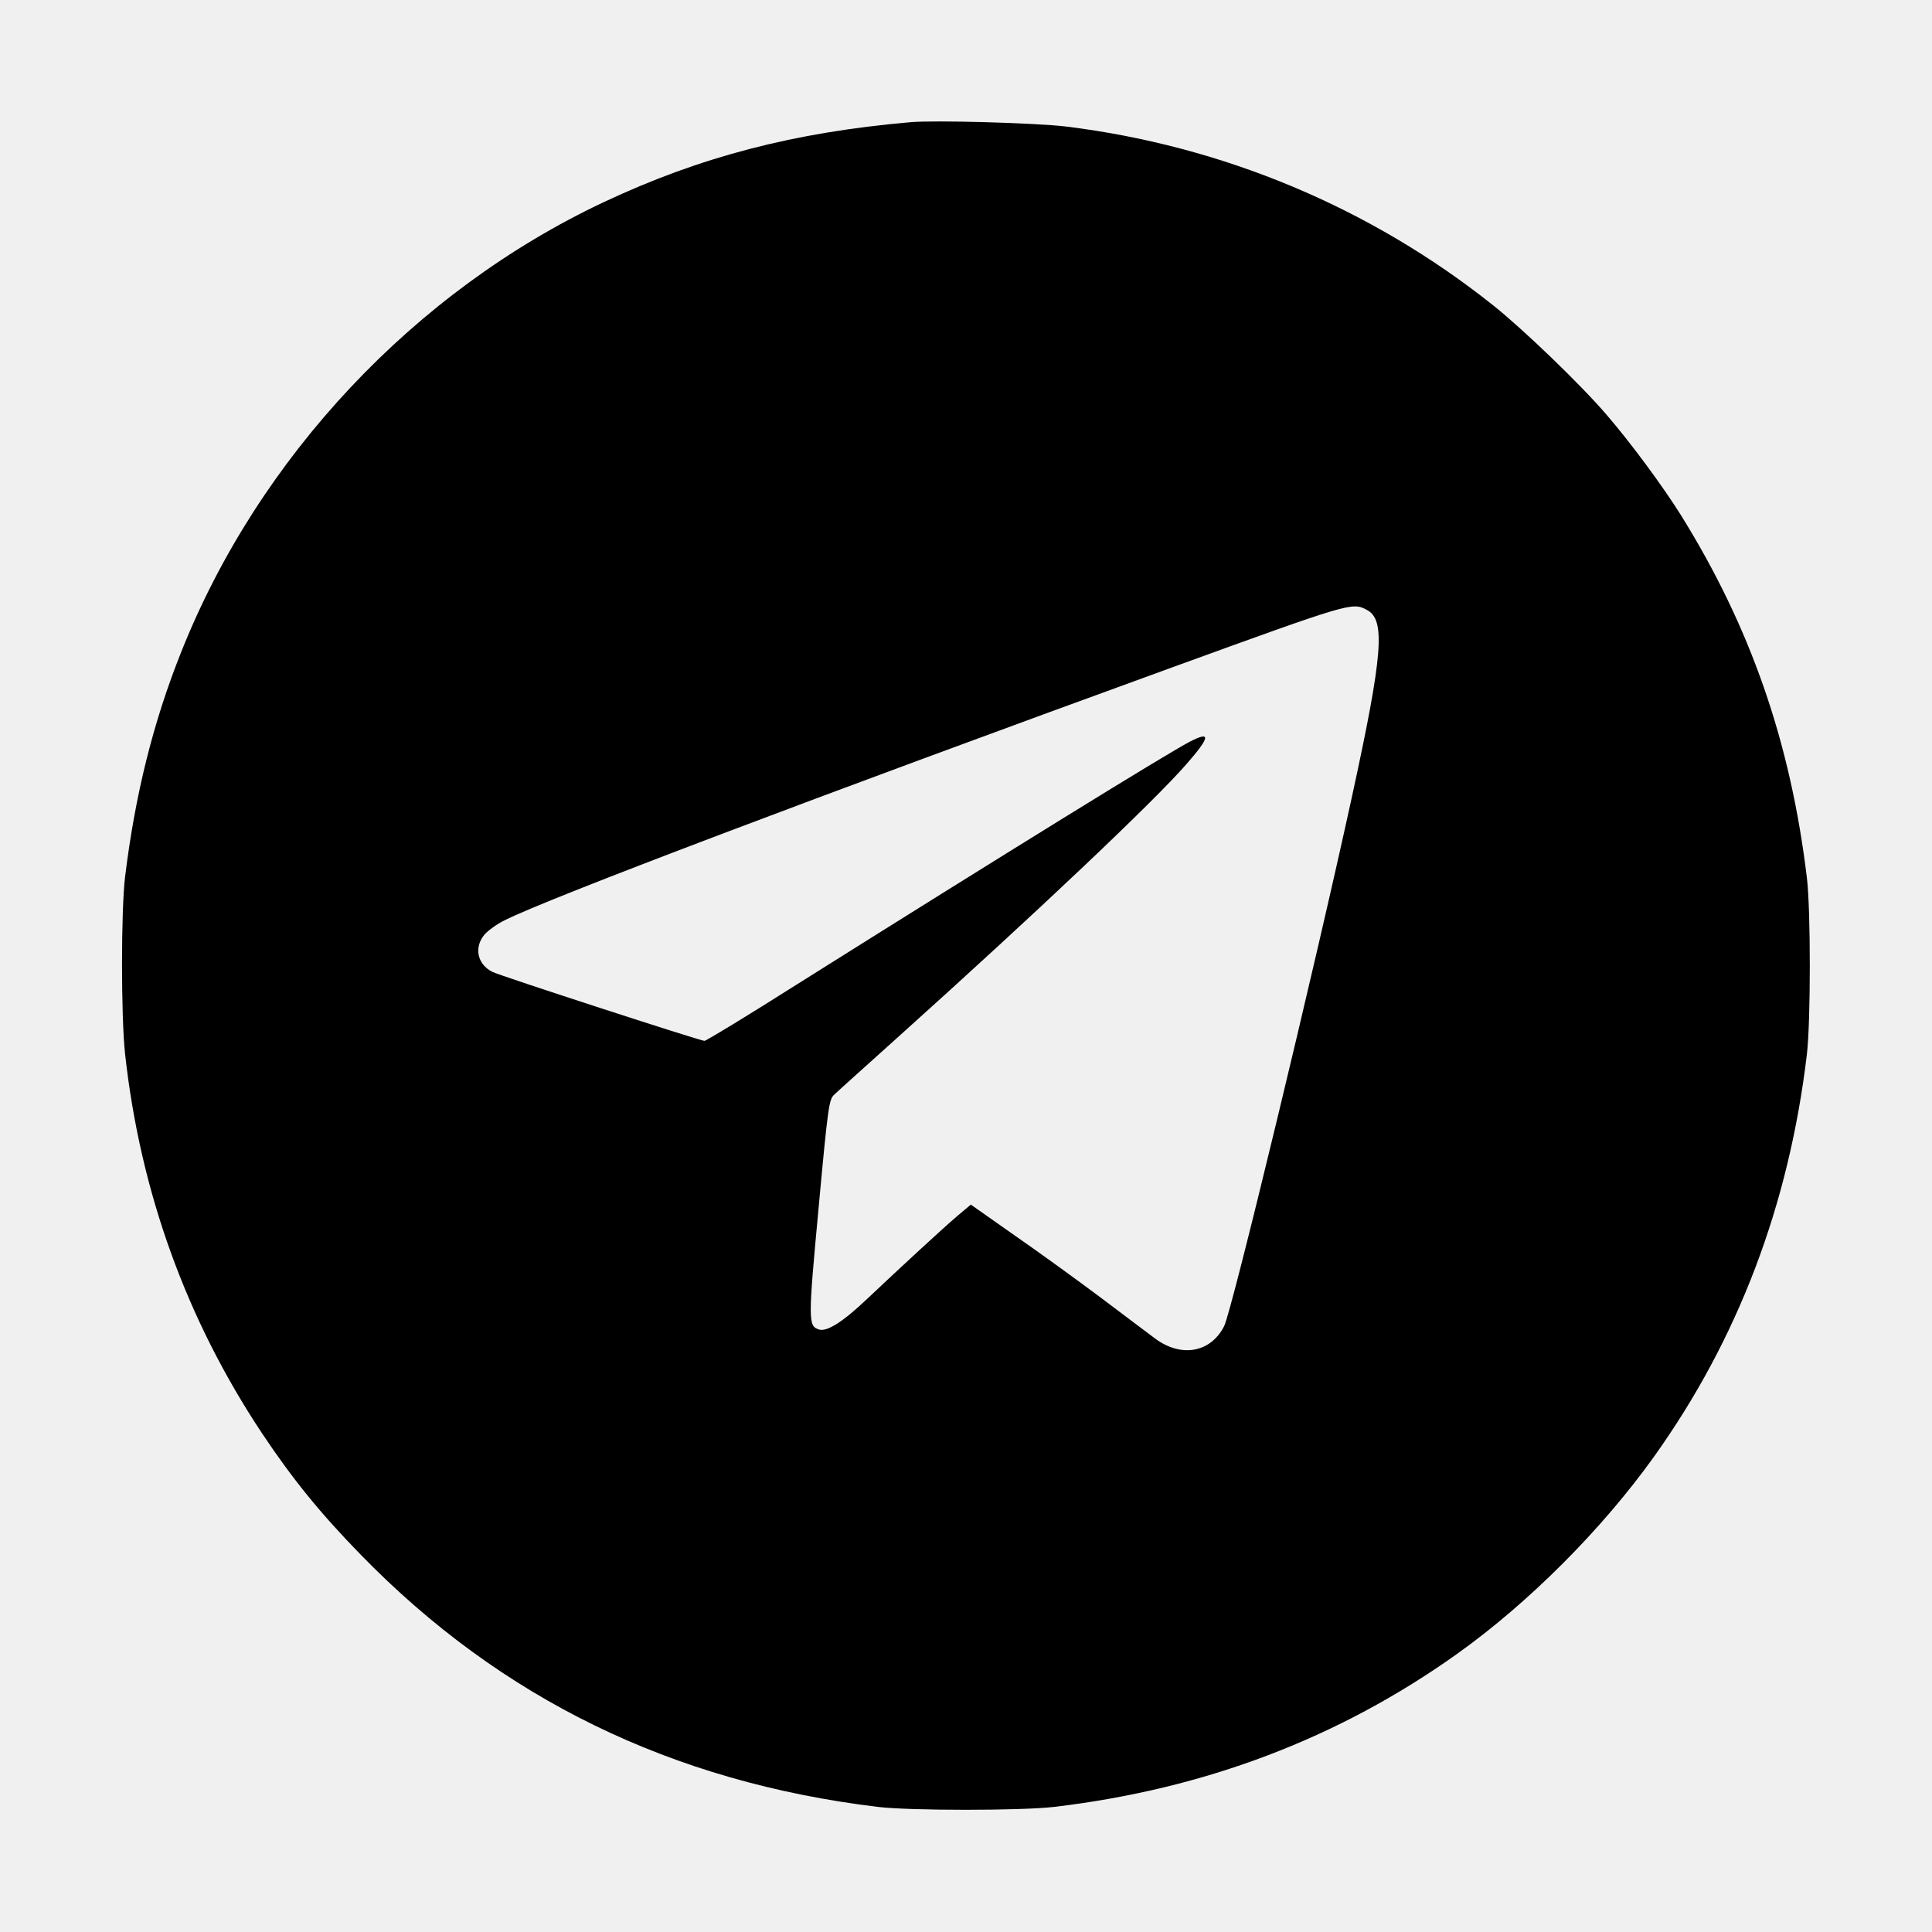
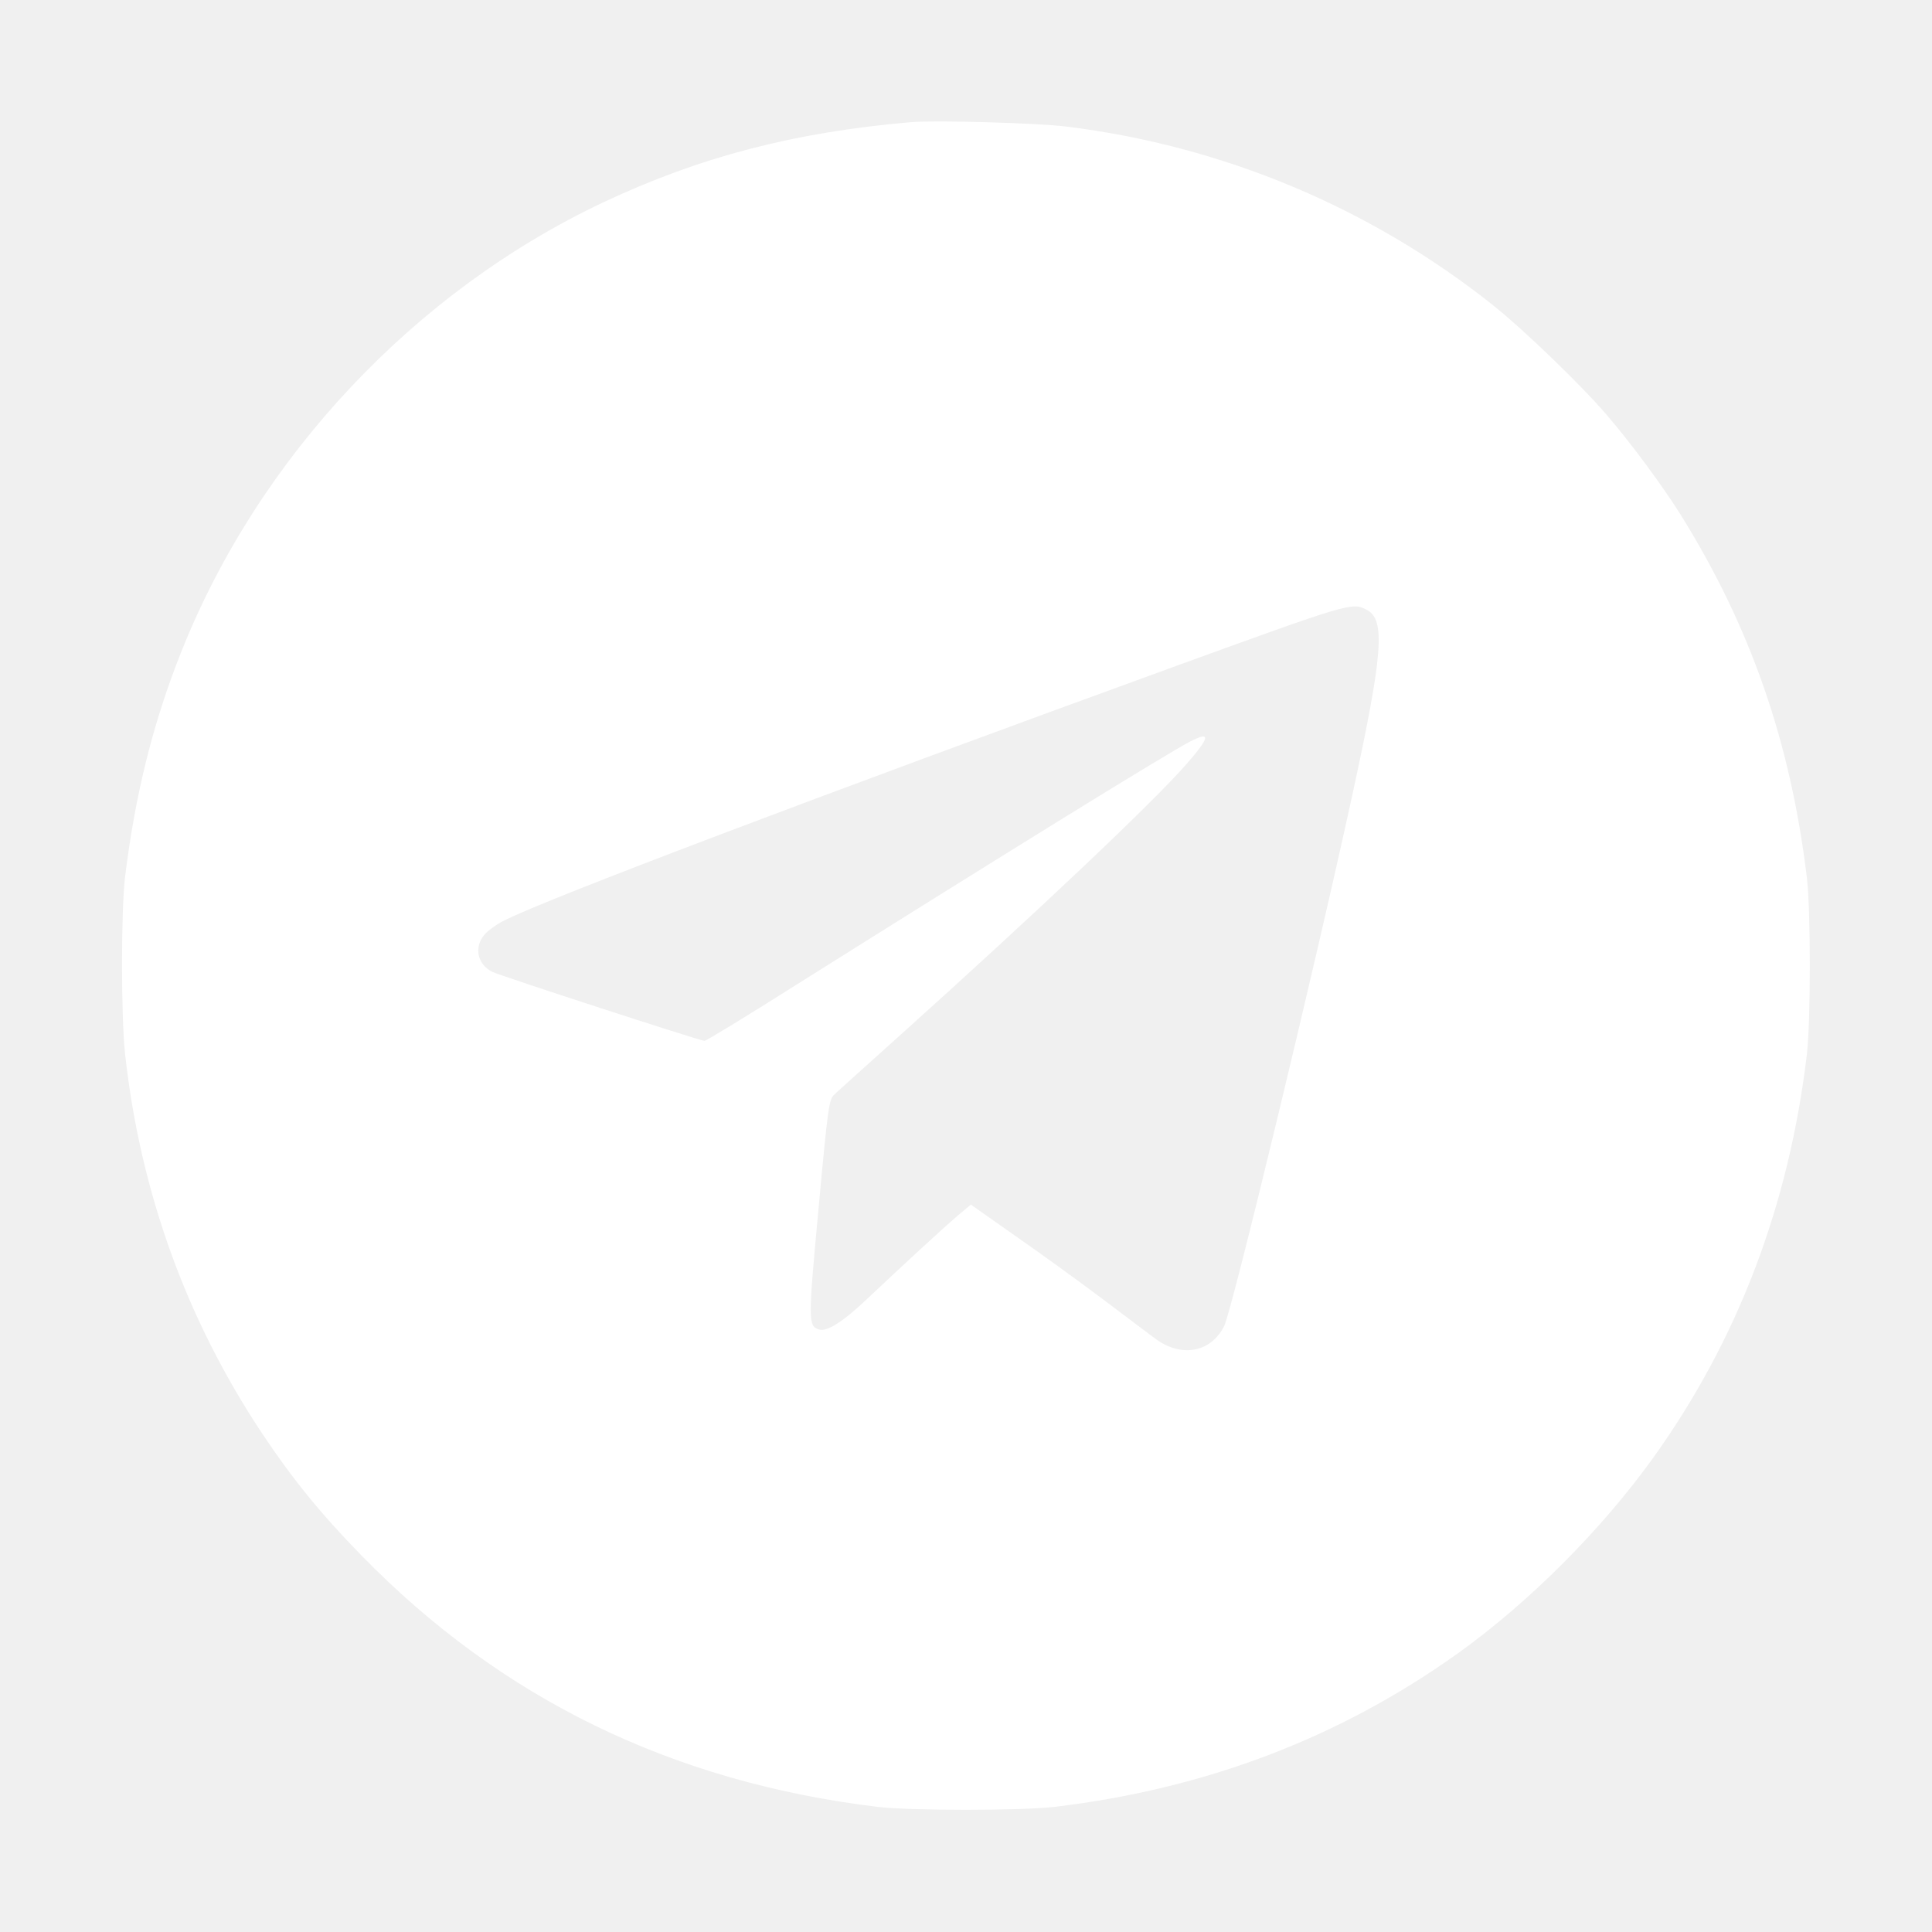
<svg xmlns="http://www.w3.org/2000/svg" version="1.0" width="800pt" height="800pt" viewBox="0 0 800 800" preserveAspectRatio="xMidYMid meet">
-   <g transform="translate(0,800) scale(0.1,-0.1)" fill="#000000" stroke="none">
+   <g transform="translate(0,800) scale(0.1,-0.1)" fill="#fff" stroke="none">
    <path d="M3770 7494 c-482 -42 -870 -143 -1270 -331 -783 -369 -1428 -1055 -1749 -1861 -117 -293 -191 -591 -233 -932 -17 -139 -17 -581 0 -735 63 -571 254 -1099 567 -1570 126 -189 242 -332 410 -504 580 -595 1288 -940 2140 -1043 135 -16 591 -16 730 0 624 74 1178 284 1669 634 297 212 599 515 814 815 349 488 560 1044 634 1668 16 139 16 595 0 730 -68 564 -234 1040 -523 1504 -76 121 -207 298 -306 413 -106 124 -343 352 -468 452 -509 406 -1121 662 -1770 742 -123 15 -545 27 -645 18z m1889 -2019 c79 -40 68 -182 -60 -770 -156 -717 -498 -2133 -530 -2196 -55 -109 -176 -132 -284 -53 -29 22 -131 98 -226 170 -96 72 -256 188 -357 258 l-182 128 -57 -48 c-64 -55 -229 -207 -373 -343 -99 -94 -166 -137 -199 -126 -45 14 -45 36 -1 507 38 414 43 444 63 464 12 12 137 124 277 250 564 507 1047 964 1182 1119 99 113 103 139 17 95 -95 -49 -762 -461 -1632 -1008 -202 -128 -373 -232 -380 -232 -17 0 -848 270 -879 286 -62 32 -76 101 -32 154 15 17 52 44 83 59 178 90 1292 512 2766 1048 735 267 744 270 804 238z" />
  </g>
</svg>
